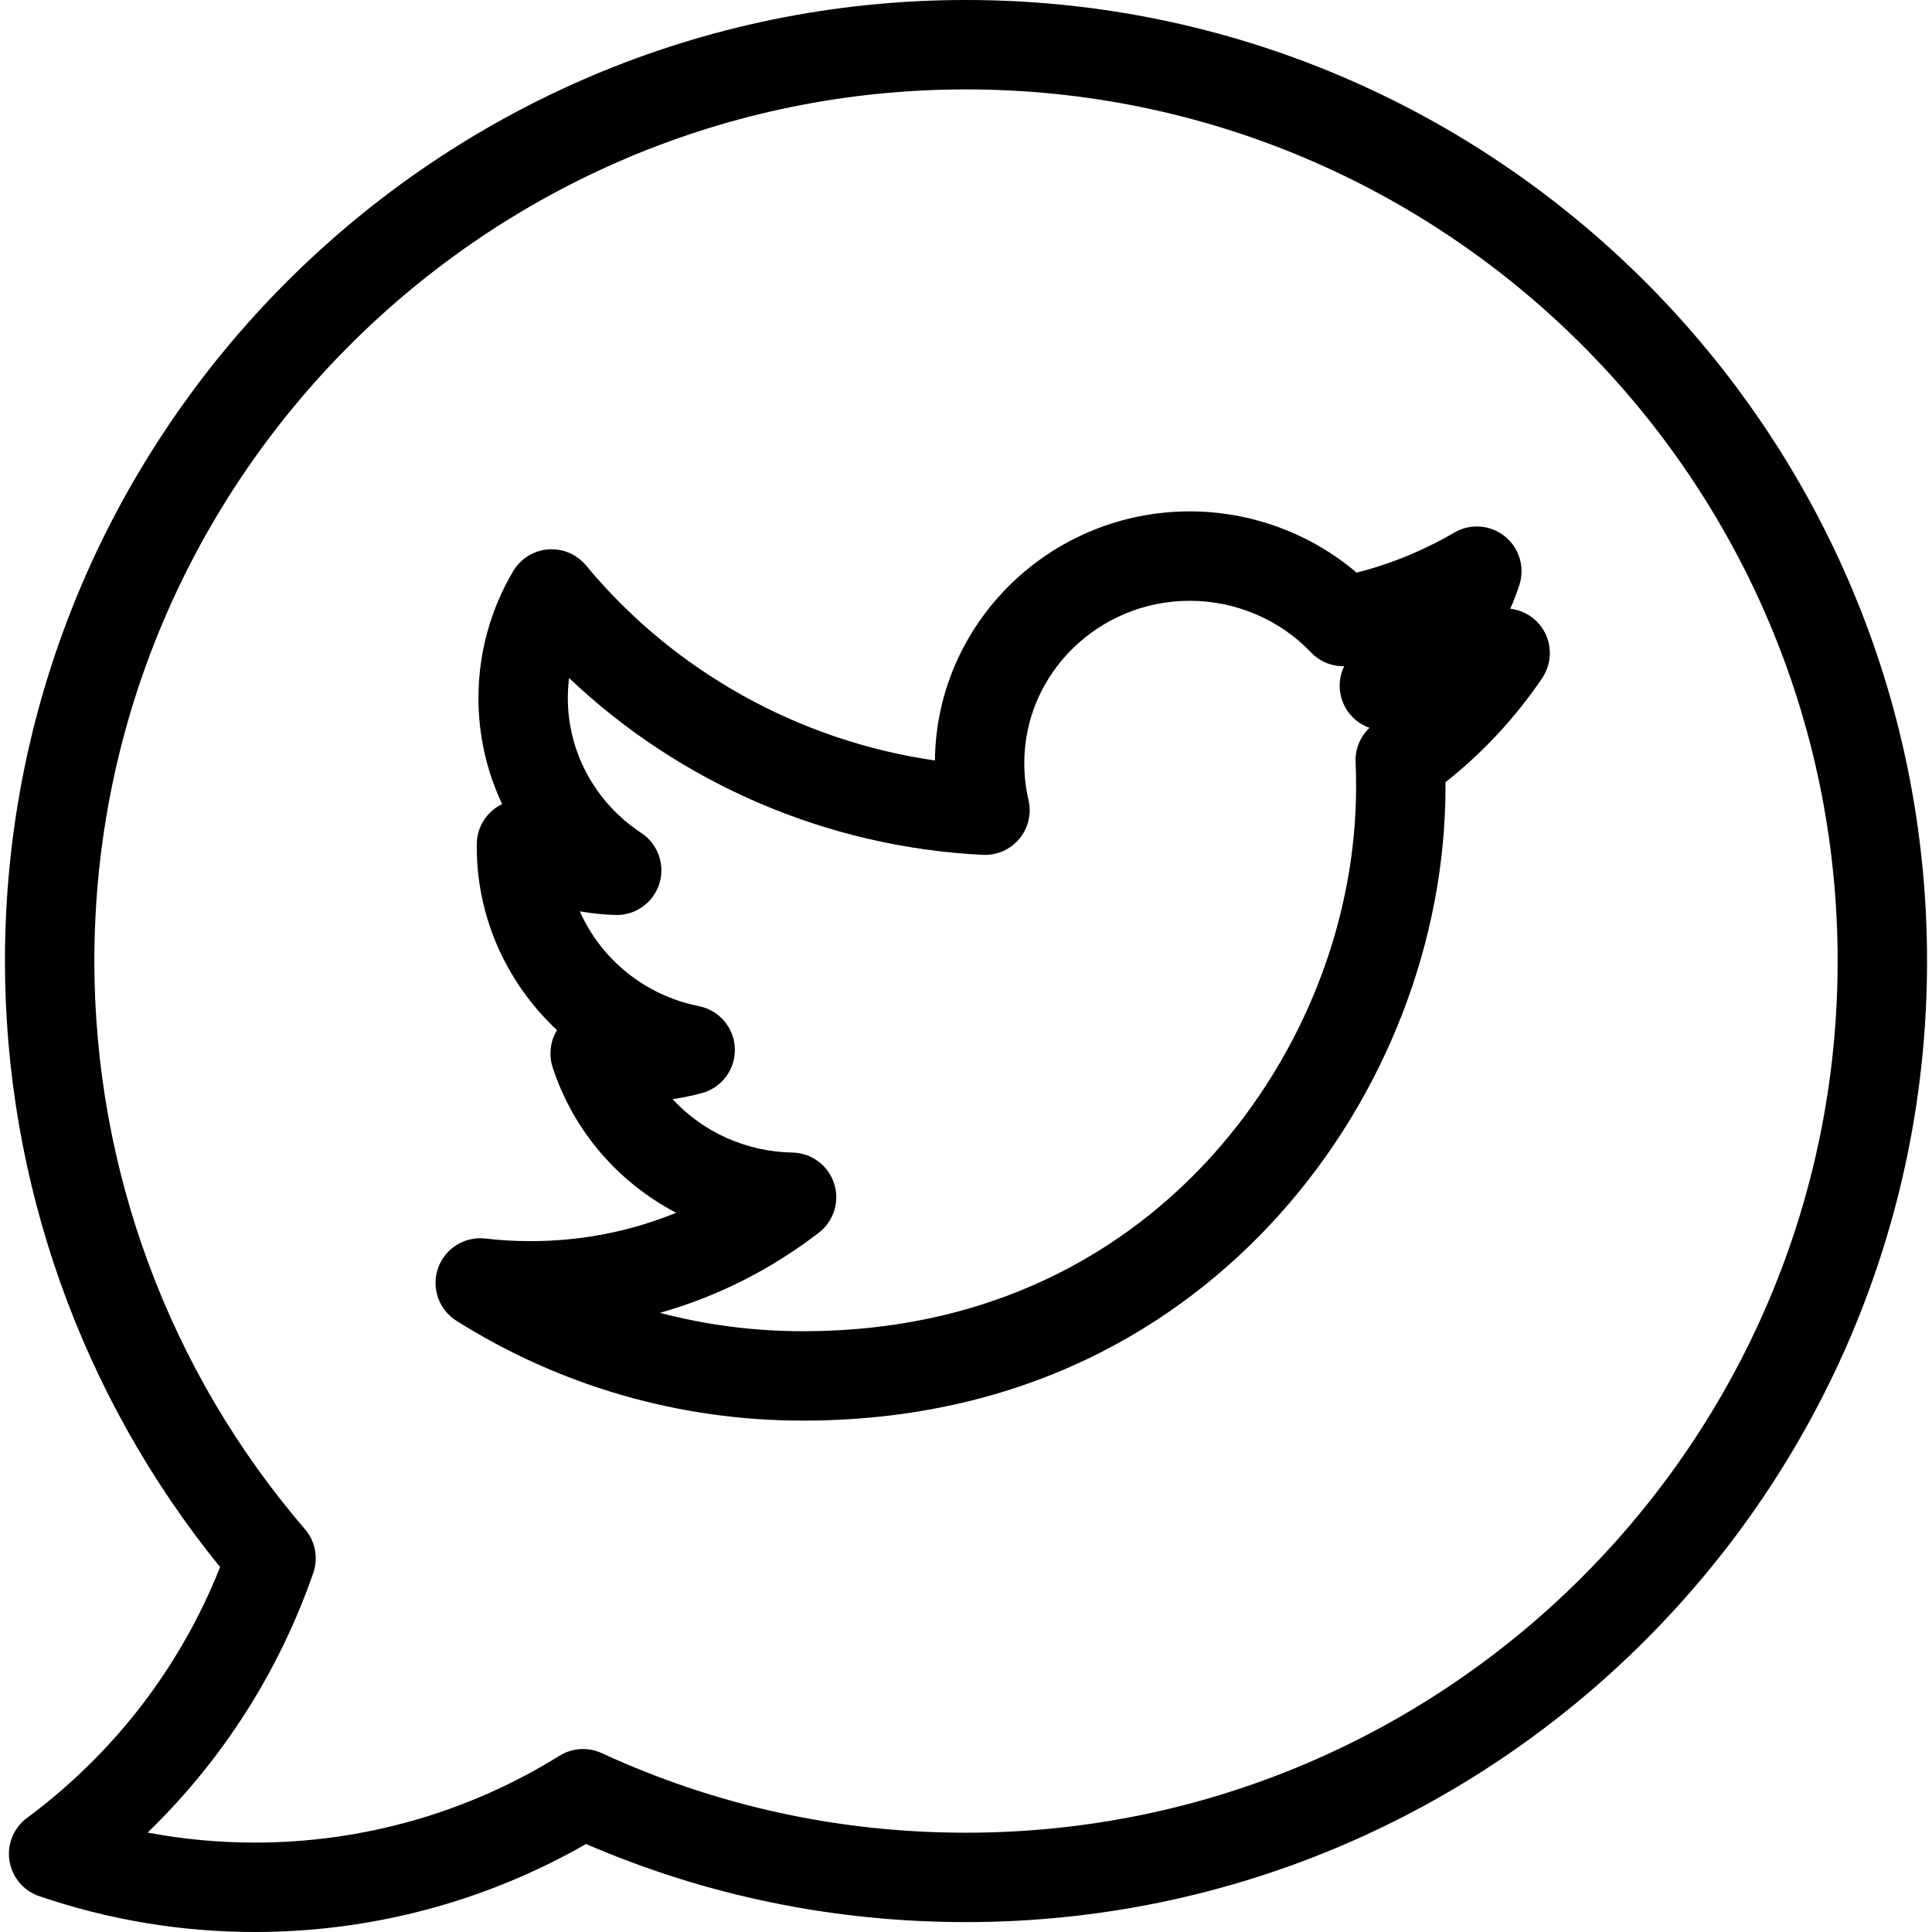
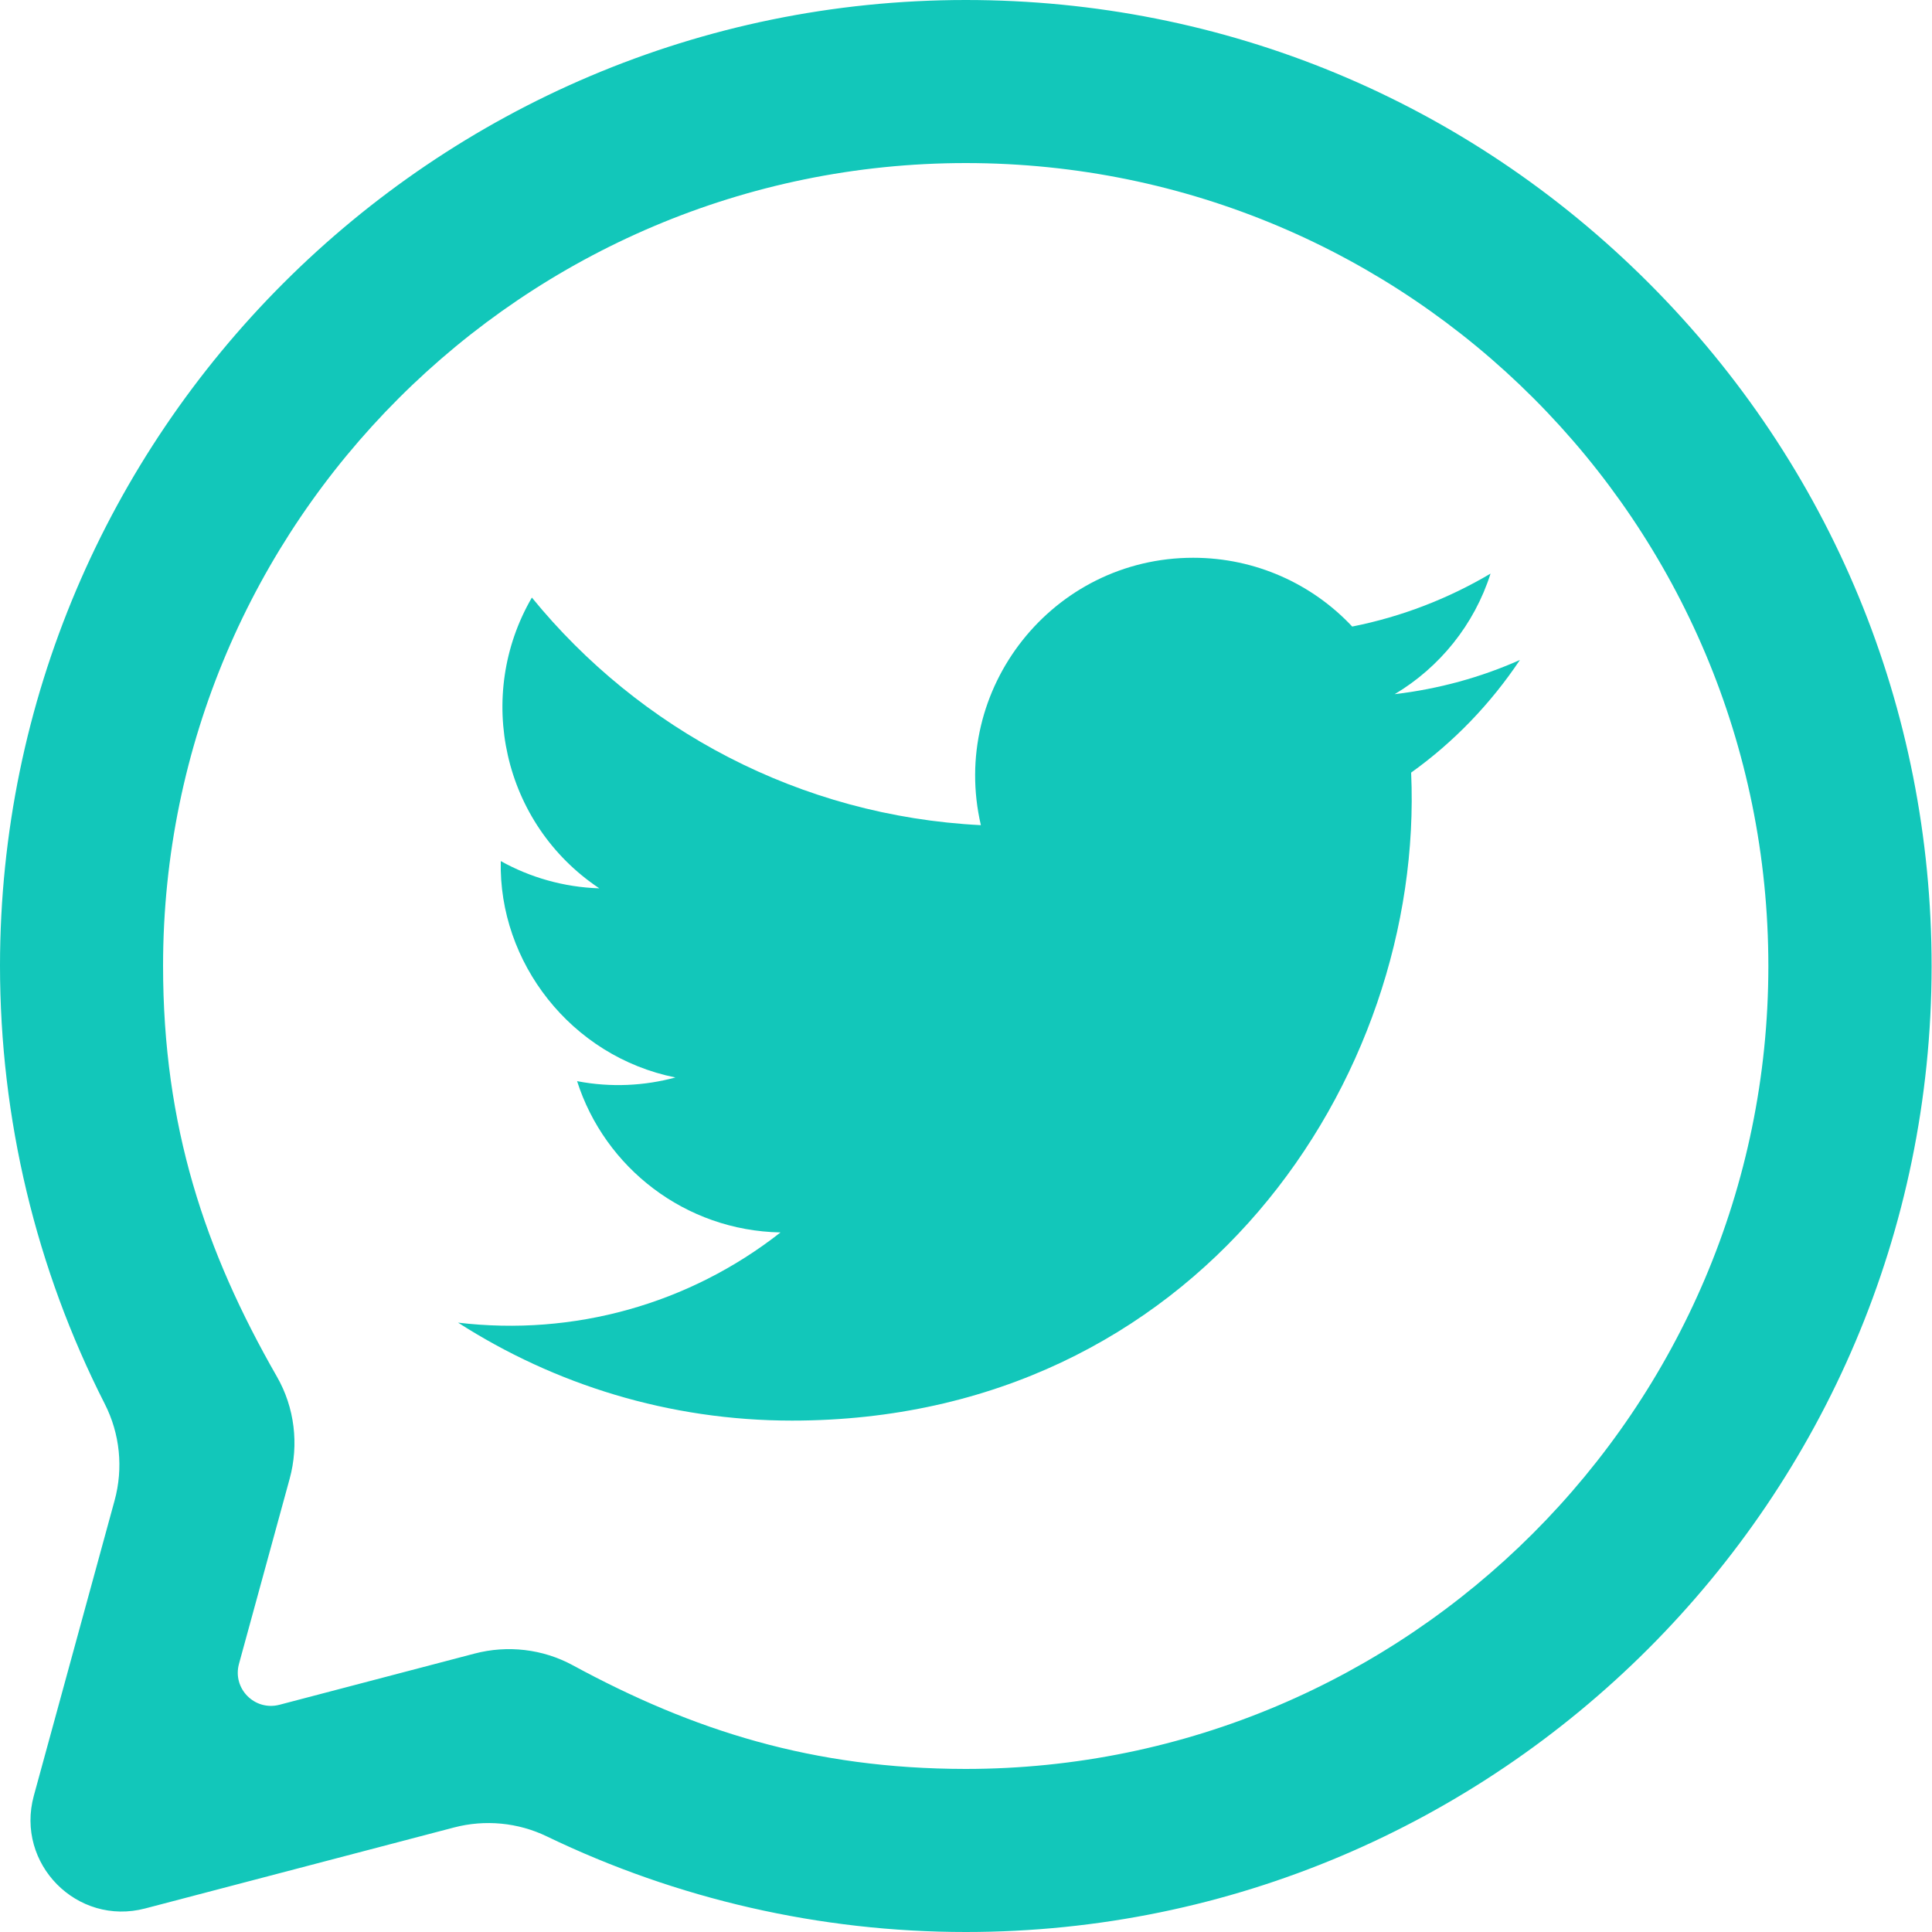
- <svg xmlns="http://www.w3.org/2000/svg" version="1.1" id="Layer_1" x="0px" y="0px" viewBox="0 0 324.142 324.142" style="enable-background:new 0 0 324.142 324.142;" xml:space="preserve">
+ <svg xmlns="http://www.w3.org/2000/svg" version="1.1" id="Layer_1" x="0px" y="0px" viewBox="0 0 1000 1000" style="enable-background:new 0 0 1000 1000;" xml:space="preserve">
+   <style type="text/css">
+ 	.st0{fill:#12C7BA;}
+ </style>
  <g>
-     <g>
-       <g>
-         <path d="M162.07,0C73.163,0,0.83,72.333,0.83,161.241c0,37.076,12.788,73.004,36.1,101.676     c-6.651,16.758-17.789,31.247-32.401,42.089c-2.238,1.66-3.37,4.424-2.941,7.178c0.429,2.753,2.349,5.042,4.986,5.942     c11.683,3.992,23.856,6.016,36.182,6.016c19.572,0,38.698-5.093,55.569-14.763c20.158,8.696,41.584,13.103,63.747,13.103     c88.909,0,161.241-72.333,161.241-161.242C323.313,72.333,250.979,0,162.07,0z M162.07,307.483     c-21.32,0-41.881-4.492-61.111-13.35c-2.292-1.055-4.959-0.889-7.101,0.444c-15.314,9.529-32.985,14.565-51.105,14.565     c-6.053,0-12.065-0.564-17.981-1.683c12.52-12.121,22.013-26.951,27.787-43.547c0.879-2.526,0.346-5.328-1.398-7.355     C28.377,230.07,15.83,196.22,15.83,161.241C15.83,80.604,81.434,15,162.07,15s146.241,65.604,146.241,146.241     C308.313,241.879,242.708,307.483,162.07,307.483z" />
-         <path d="M253.389,102.125c0.572-1.293,1.08-2.619,1.521-3.974c0.963-2.96-0.002-6.209-2.427-8.162     c-2.425-1.954-5.804-2.204-8.492-0.633c-5.124,2.998-10.619,5.252-16.38,6.723c-7.721-6.577-17.7-10.282-27.988-10.282     c-23.436,0-42.529,18.709-42.768,41.793c-22.825-3.3-43.8-14.938-58.529-32.722c-1.558-1.88-3.944-2.883-6.365-2.693     c-2.434,0.192-4.622,1.556-5.865,3.657c-3.812,6.439-5.826,13.797-5.826,21.278c0,6.252,1.391,12.307,3.974,17.799     c-0.197,0.094-0.391,0.198-0.581,0.311c-2.277,1.351-3.673,3.803-3.673,6.45v0.437c0,11.941,5.121,22.946,13.467,30.728     c-1.136,1.855-1.422,4.136-0.734,6.244c3.501,10.73,11.073,19.349,20.719,24.391c-7.661,3.141-15.915,4.764-24.452,4.764     c-2.533,0-5.072-0.146-7.548-0.436c-3.48-0.403-6.776,1.649-7.942,4.953c-1.166,3.303,0.109,6.973,3.072,8.841     c17.386,10.961,37.47,16.754,58.082,16.754c40.536,0,65.935-18.863,80.104-34.687c17.643-19.703,27.761-45.804,27.761-71.609     c0-0.278,0-0.55-0.002-0.814c6.27-4.956,11.713-10.811,16.217-17.45c1.875-2.764,1.696-6.436-0.438-9.004     C257.03,103.259,255.259,102.342,253.389,102.125z M227.518,132.05c0,22.162-8.724,44.615-23.936,61.603     c-12.129,13.546-33.933,29.693-68.929,29.693c-8.136,0-16.176-1.046-23.941-3.087c9.592-2.706,18.602-7.229,26.673-13.449     c2.523-1.944,3.543-5.27,2.543-8.294s-3.8-5.087-6.985-5.145c-7.847-0.143-15.056-3.501-20.096-8.958     c1.648-0.243,3.28-0.58,4.887-1.01c3.369-0.903,5.67-4.008,5.555-7.493c-0.116-3.485-2.619-6.431-6.04-7.109     c-9.1-1.801-16.438-7.918-19.973-15.899c1.962,0.339,3.948,0.543,5.94,0.61c3.373,0.108,6.378-2.023,7.396-5.224     c1.018-3.201-0.217-6.688-3.021-8.536c-7.717-5.084-12.324-13.548-12.324-22.642c0-1.125,0.071-2.246,0.211-3.355     c18.659,17.722,43.334,28.378,69.408,29.667c2.343,0.117,4.62-0.878,6.128-2.685s2.081-4.217,1.545-6.51     c-0.471-2.02-0.71-4.105-0.71-6.199c0-15.015,12.458-27.23,27.771-27.23c7.683,0,15.085,3.149,20.312,8.64     c1.464,1.54,3.483,2.381,5.582,2.328c-0.833,1.72-1.005,3.745-0.361,5.662c0.755,2.246,2.491,3.934,4.612,4.683     c-1.569,1.488-2.434,3.597-2.331,5.791C227.492,129.114,227.518,130.432,227.518,132.05z" />
-       </g>
-     </g>
+     <path class="st0" d="M17.5,929.5l41.8-152.8c4.6-16.8,2.8-34.6-5.1-50.1C18.6,656.6,0,579.1,0,499.7C0.2,224.2,224.4,0,499.9,0   c133.7,0,259.2,52.1,353.6,146.6c94.4,94.5,146.3,220.1,146.3,353.6C999.6,775.8,775.4,1000,499.9,1000   c-75.3,0-149.5-17-216.9-49.5c-14.9-7.2-32-8.8-48-4.6L75.2,987.8C39.9,997.1,7.9,964.7,17.5,929.5z M245.6,855.9   c17.1-4.5,35.3-2.4,50.8,6c62.3,33.8,124.2,53.6,203.3,53.7c229,0,415.5-186.3,415.6-415.4C915.4,270.6,729.8,84.5,500,84.4   c-229.1,0-415.5,186.3-415.6,415.4c0,83.2,21.7,147.8,58.9,212.7c9.2,16,11.5,35.1,6.6,53l-26.2,95.7c-3.5,12.8,8.1,24.5,20.9,21.2   L245.6,855.9z" />
+     <path class="st0" d="M786.7,341.6c-20.2,9-42,15-64.8,17.7c23.3-13.9,41.2-36,49.6-62.4c-21.8,12.9-45.9,22.3-71.6,27.4   c-20.5-21.9-49.9-35.6-82.3-35.6c-72.8,0-126.3,67.9-109.9,138.4c-93.7-4.7-176.8-49.6-232.4-117.8c-29.5,50.7-15.3,117,34.9,150.5   c-18.5-0.6-35.9-5.7-51-14.1c-1.2,52.2,36.2,101.1,90.4,112c-15.9,4.3-33.3,5.3-50.9,1.9c14.3,44.8,56,77.4,105.3,78.3   c-47.4,37.2-107.1,53.8-166.9,46.7c49.9,32,109.2,50.7,172.8,50.7c209.4,0,327.6-176.8,320.5-335.4   C752.5,384.1,771.6,364.2,786.7,341.6z" />
  </g>
-   <g>
- </g>
-   <g>
- </g>
-   <g>
- </g>
-   <g>
- </g>
-   <g>
- </g>
-   <g>
- </g>
-   <g>
- </g>
-   <g>
- </g>
-   <g>
- </g>
-   <g>
- </g>
-   <g>
- </g>
-   <g>
- </g>
-   <g>
- </g>
-   <g>
- </g>
-   <g>
- </g>
</svg>
